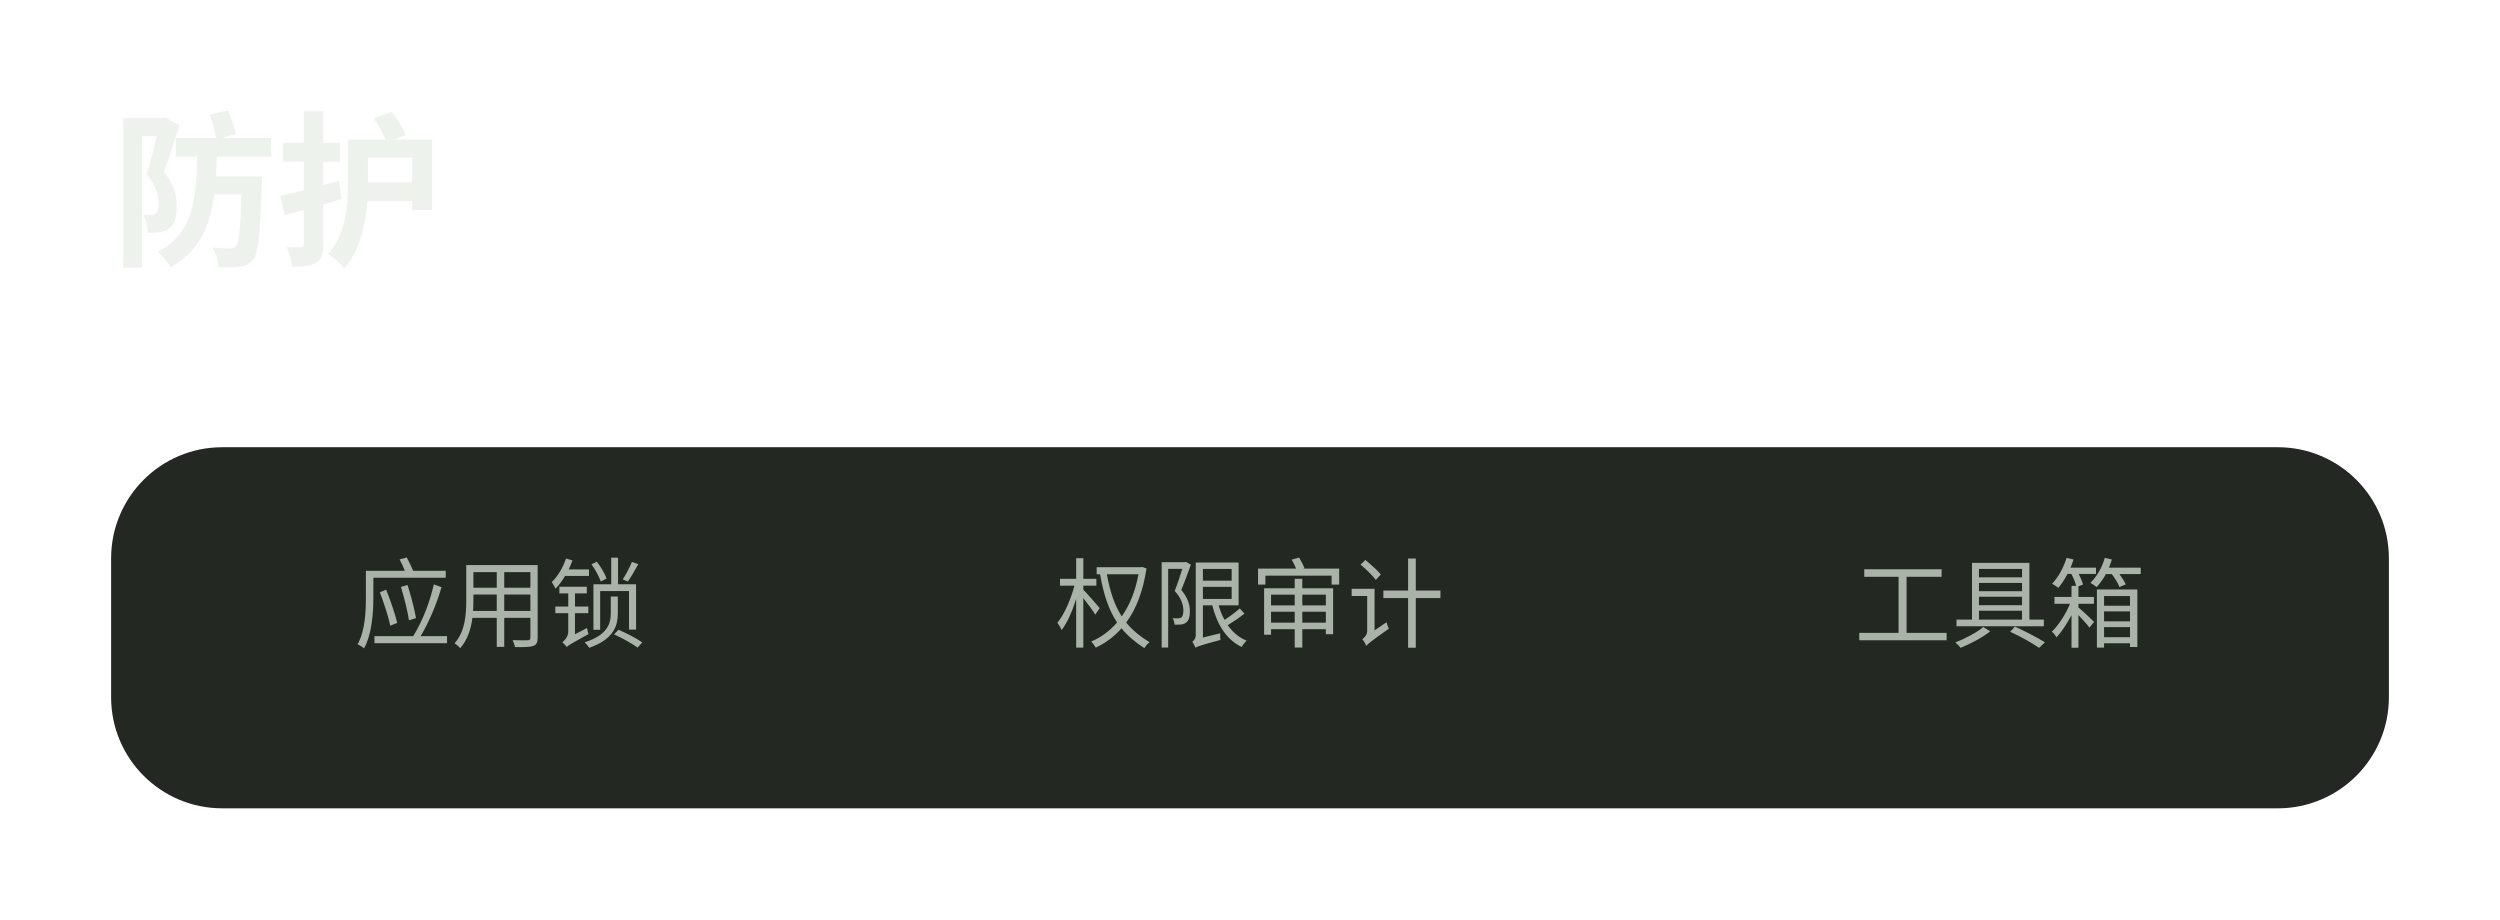
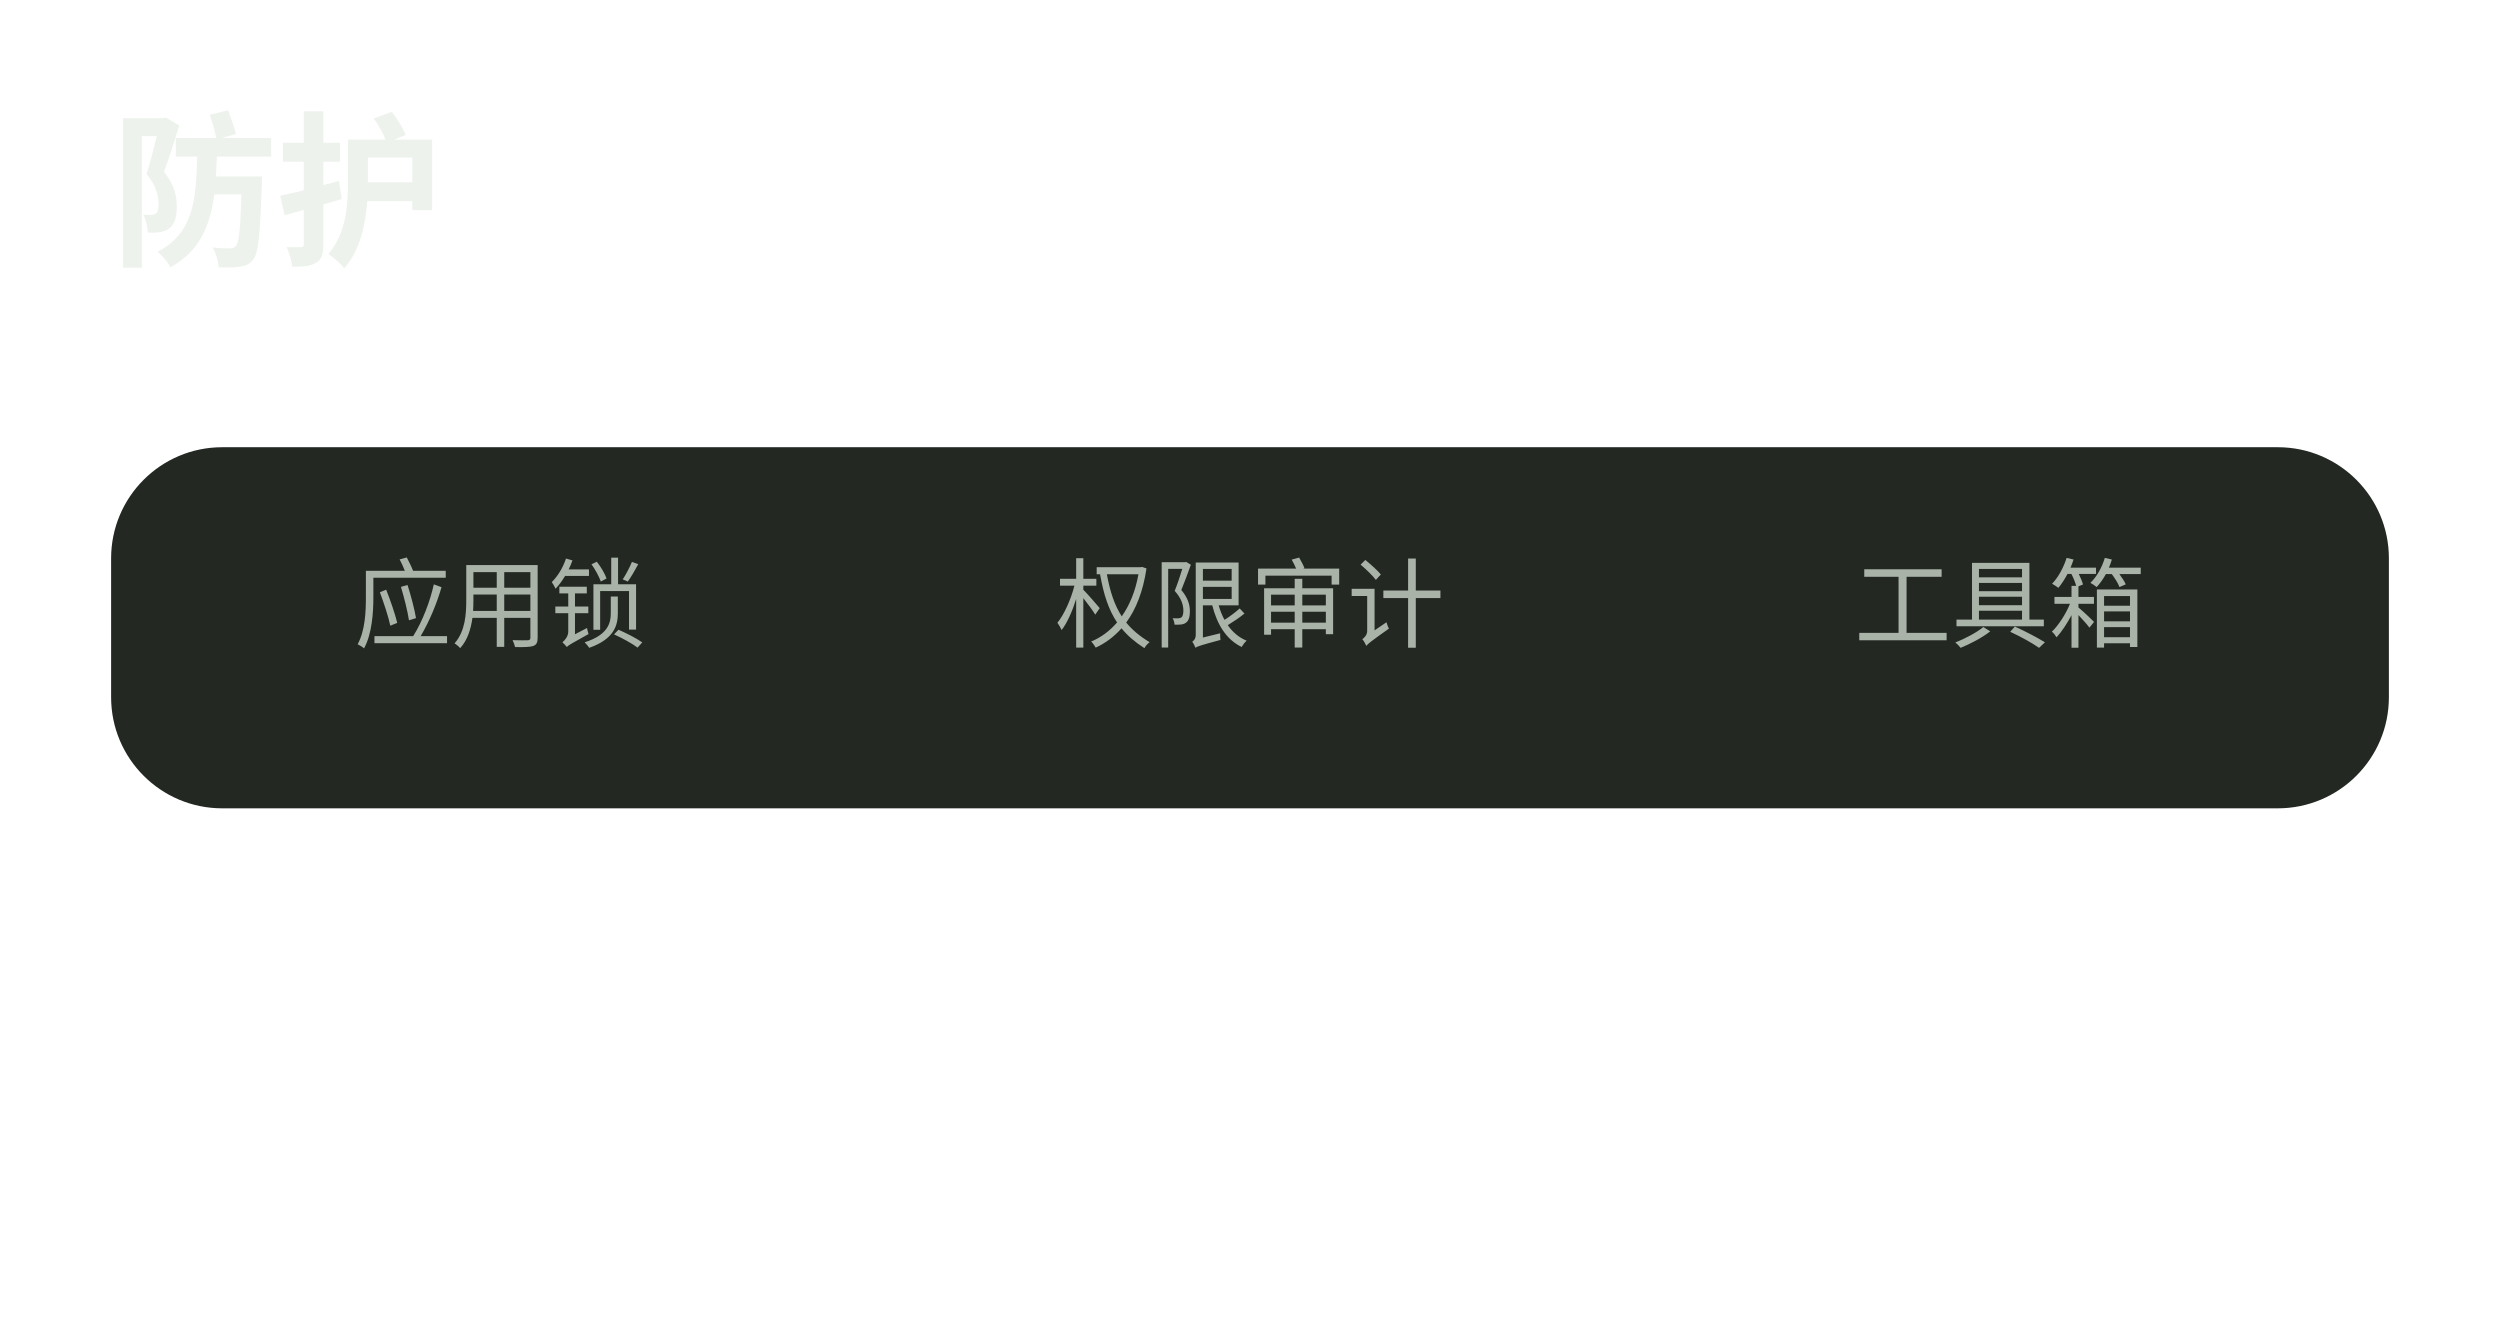
- <svg xmlns="http://www.w3.org/2000/svg" width="1080" height="397.2" viewBox="0 0 360 132.4" data-export="design-export/export_ui.py" data-mode="night" data-source="app/src/main/res/layout/fragment_protect.xml">
-   <g id="LinearLayout" data-name="LinearLayout" data-type="LinearLayout" data-x="0" data-y="0" data-w="360" data-h="132.4">
-     <g id="TextView: 防护" data-name="TextView: 防护" data-type="TextView" data-x="16" data-y="16" data-w="48" data-h="32.4">
+ <svg xmlns="http://www.w3.org/2000/svg" width="1080" height="577.5" viewBox="0 0 360 192.5" data-export="design-export/export_ui.py" data-mode="night" data-source="app/src/main/res/layout/fragment_protect.xml">
+   <g id="LinearLayout" data-name="LinearLayout" data-type="LinearLayout" data-x="0" data-y="0" data-w="360" data-h="192.5">
+     <g id="TextView: 防护" data-name="TextView: 防护" data-type="TextView" data-x="16" data-y="16" data-w="47.76" data-h="32.4">
      <text font-family="Noto Sans CJK SC, Source Han Sans SC, PingFang SC, Microsoft YaHei, Roboto, sans-serif" font-size="24" font-weight="bold" fill="#EDF2EC" text-anchor="start" letter-spacing="-0.24" data-text="防护">
        <tspan x="16" y="36.4">防护</tspan>
      </text>
    </g>
    <g id="LinearLayout" data-name="LinearLayout" data-type="LinearLayout" data-x="16" data-y="64.4" data-w="328" data-h="52">
      <rect x="16" y="64.4" width="328" height="52" fill="#232823" rx="16" ry="16" />
      <g id="segProtect" data-name="segProtect" data-type="MaterialButtonToggleGroup" data-x="18" data-y="66.4" data-w="324" data-h="48">
        <g id="segProtectLock" data-name="segProtectLock" data-type="MaterialButton" data-x="18" data-y="66.4" data-w="108" data-h="48">
          <text font-family="Noto Sans CJK SC, Source Han Sans SC, PingFang SC, Microsoft YaHei, Roboto, sans-serif" font-size="14" font-weight="normal" fill="#A9B3A7" text-anchor="middle" letter-spacing="0" data-text="应用锁">
            <tspan x="72" y="92.15">应用锁</tspan>
          </text>
        </g>
        <g id="segProtectAudit" data-name="segProtectAudit" data-type="MaterialButton" data-x="126" data-y="66.4" data-w="108" data-h="48">
          <text font-family="Noto Sans CJK SC, Source Han Sans SC, PingFang SC, Microsoft YaHei, Roboto, sans-serif" font-size="14" font-weight="normal" fill="#A9B3A7" text-anchor="middle" letter-spacing="0" data-text="权限审计">
            <tspan x="180" y="92.15">权限审计</tspan>
          </text>
        </g>
        <g id="segProtectTools" data-name="segProtectTools" data-type="MaterialButton" data-x="234" data-y="66.4" data-w="108" data-h="48">
          <text font-family="Noto Sans CJK SC, Source Han Sans SC, PingFang SC, Microsoft YaHei, Roboto, sans-serif" font-size="14" font-weight="normal" fill="#A9B3A7" text-anchor="middle" letter-spacing="0" data-text="工具箱">
            <tspan x="288" y="92.15">工具箱</tspan>
          </text>
        </g>
      </g>
    </g>
-     <g id="protectContainer" data-name="protectContainer" data-type="FrameLayout" data-x="16" data-y="132.4" data-w="328" data-h="16">
+     <g id="protectContainer" data-name="protectContainer" data-type="FrameLayout" data-x="16" data-y="132.4" data-w="328" data-h="60.1">
    </g>
  </g>
</svg>
